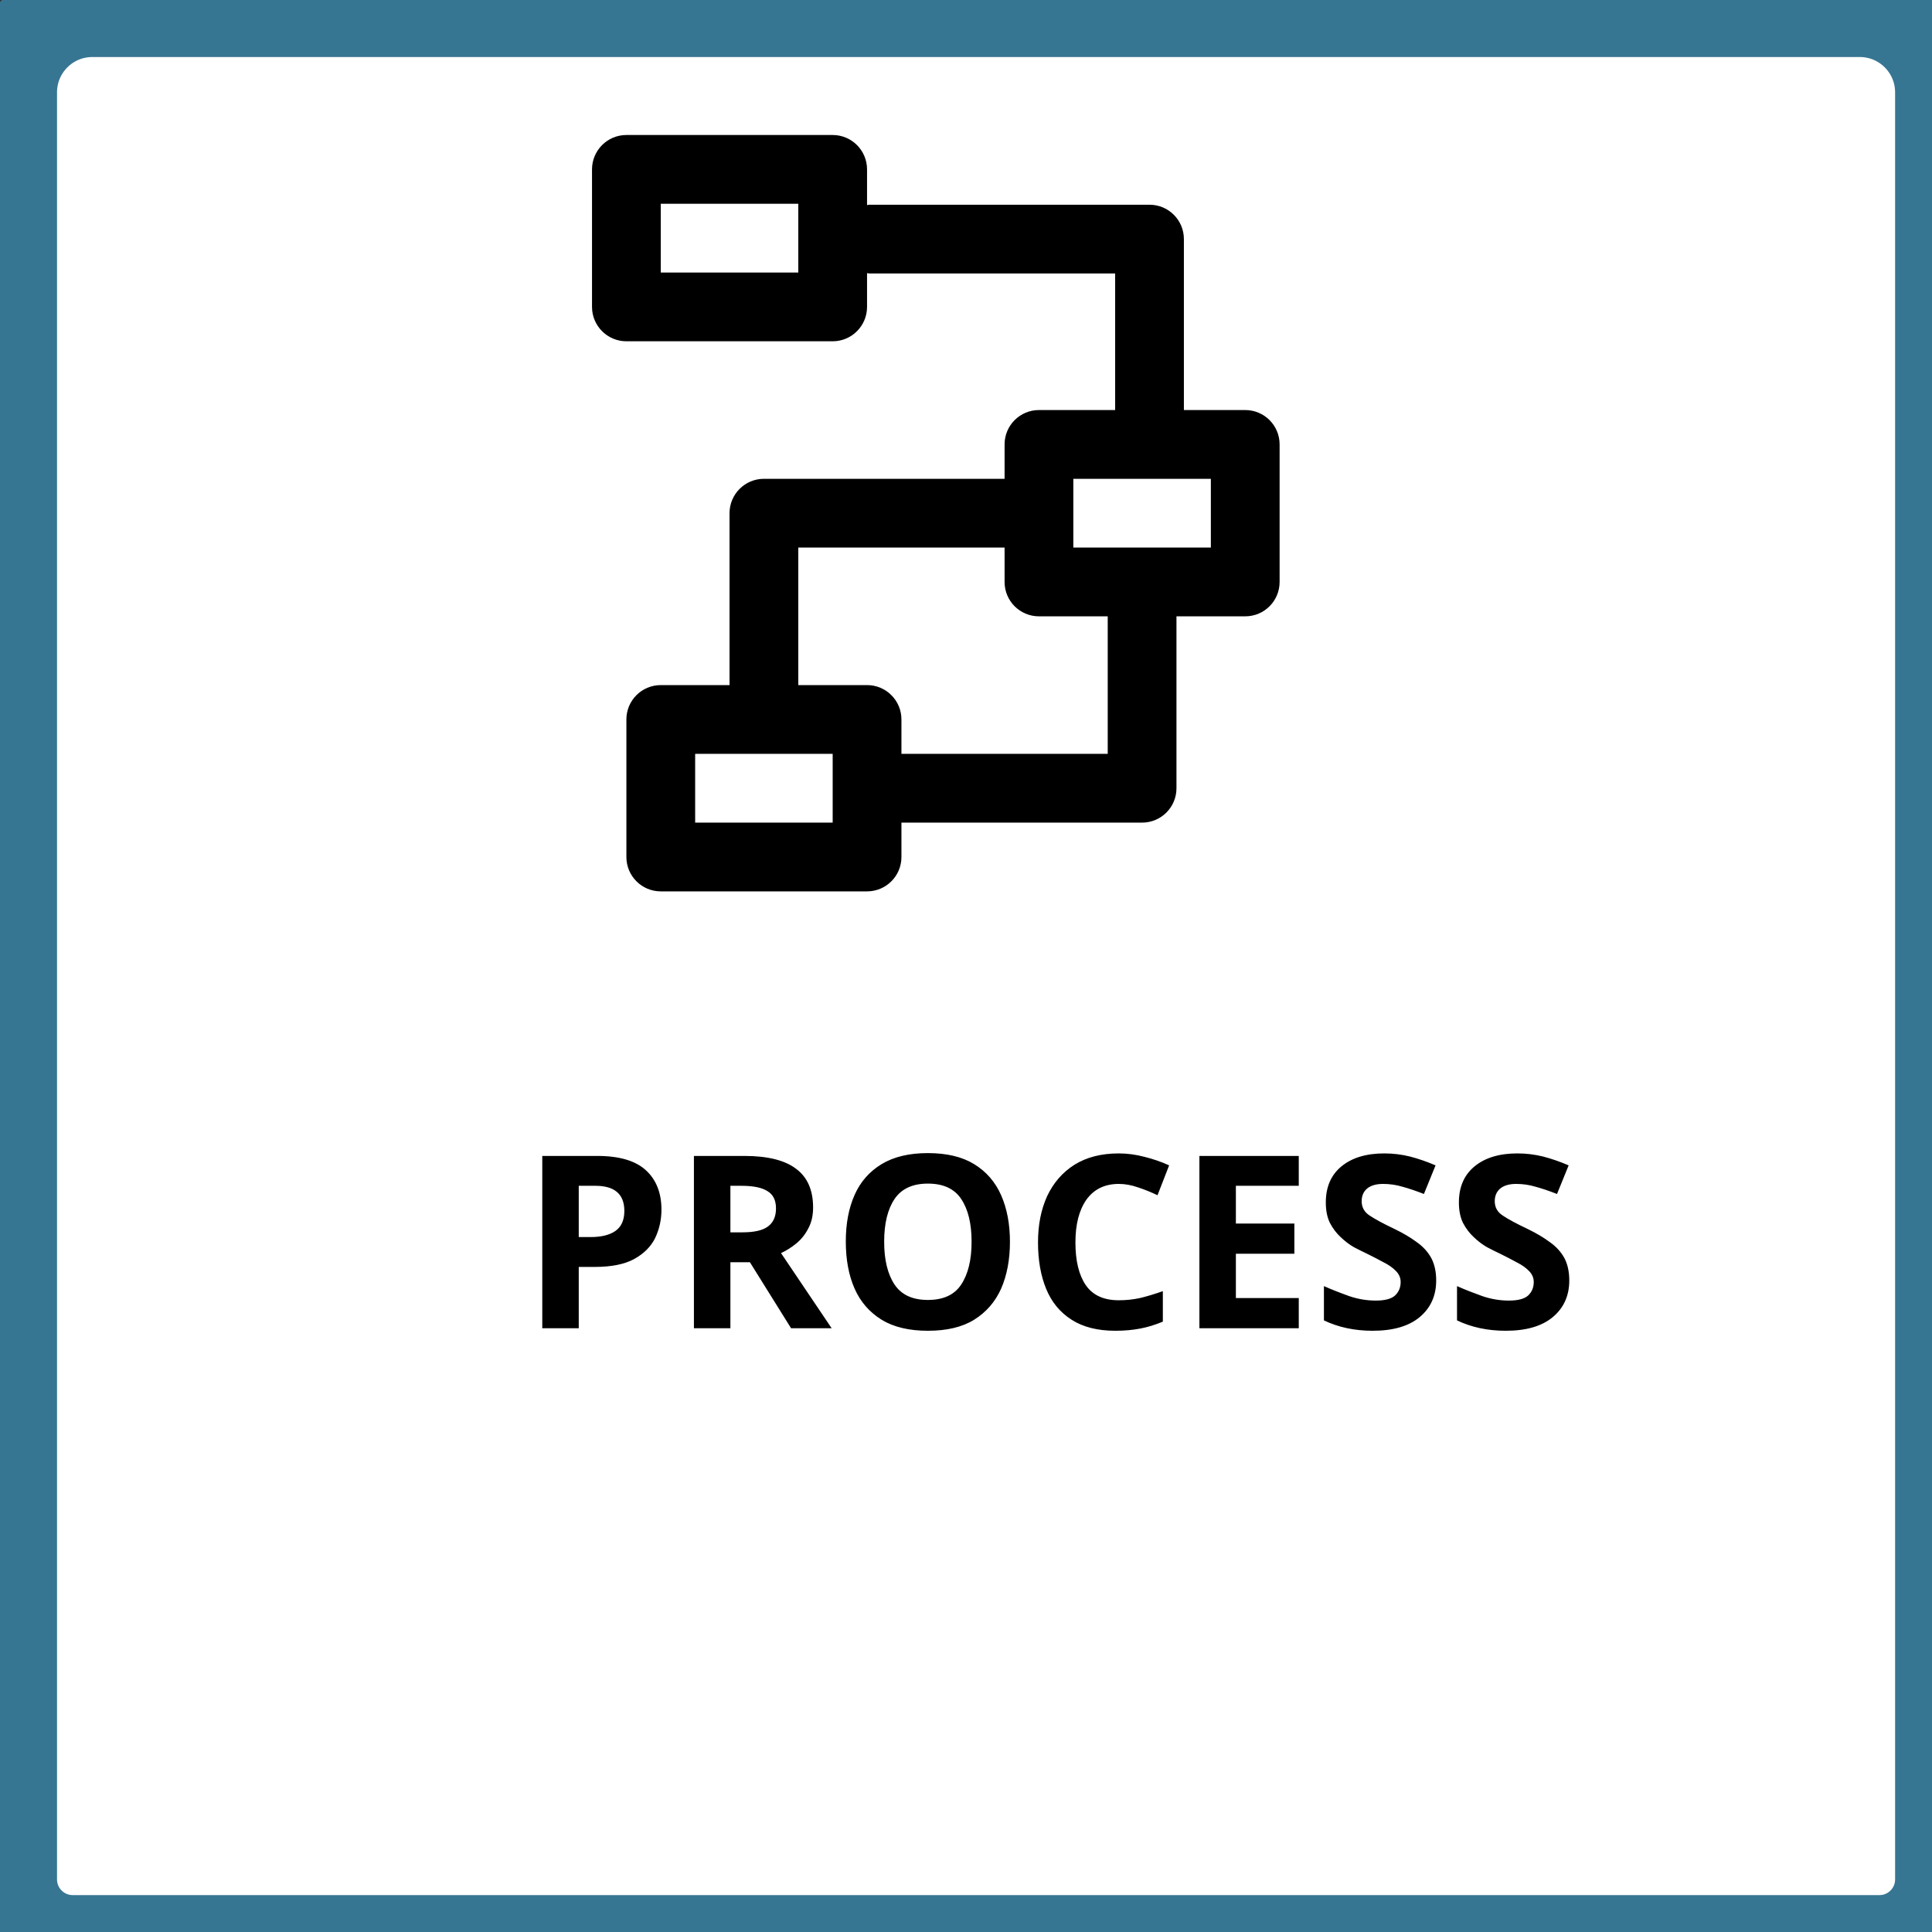
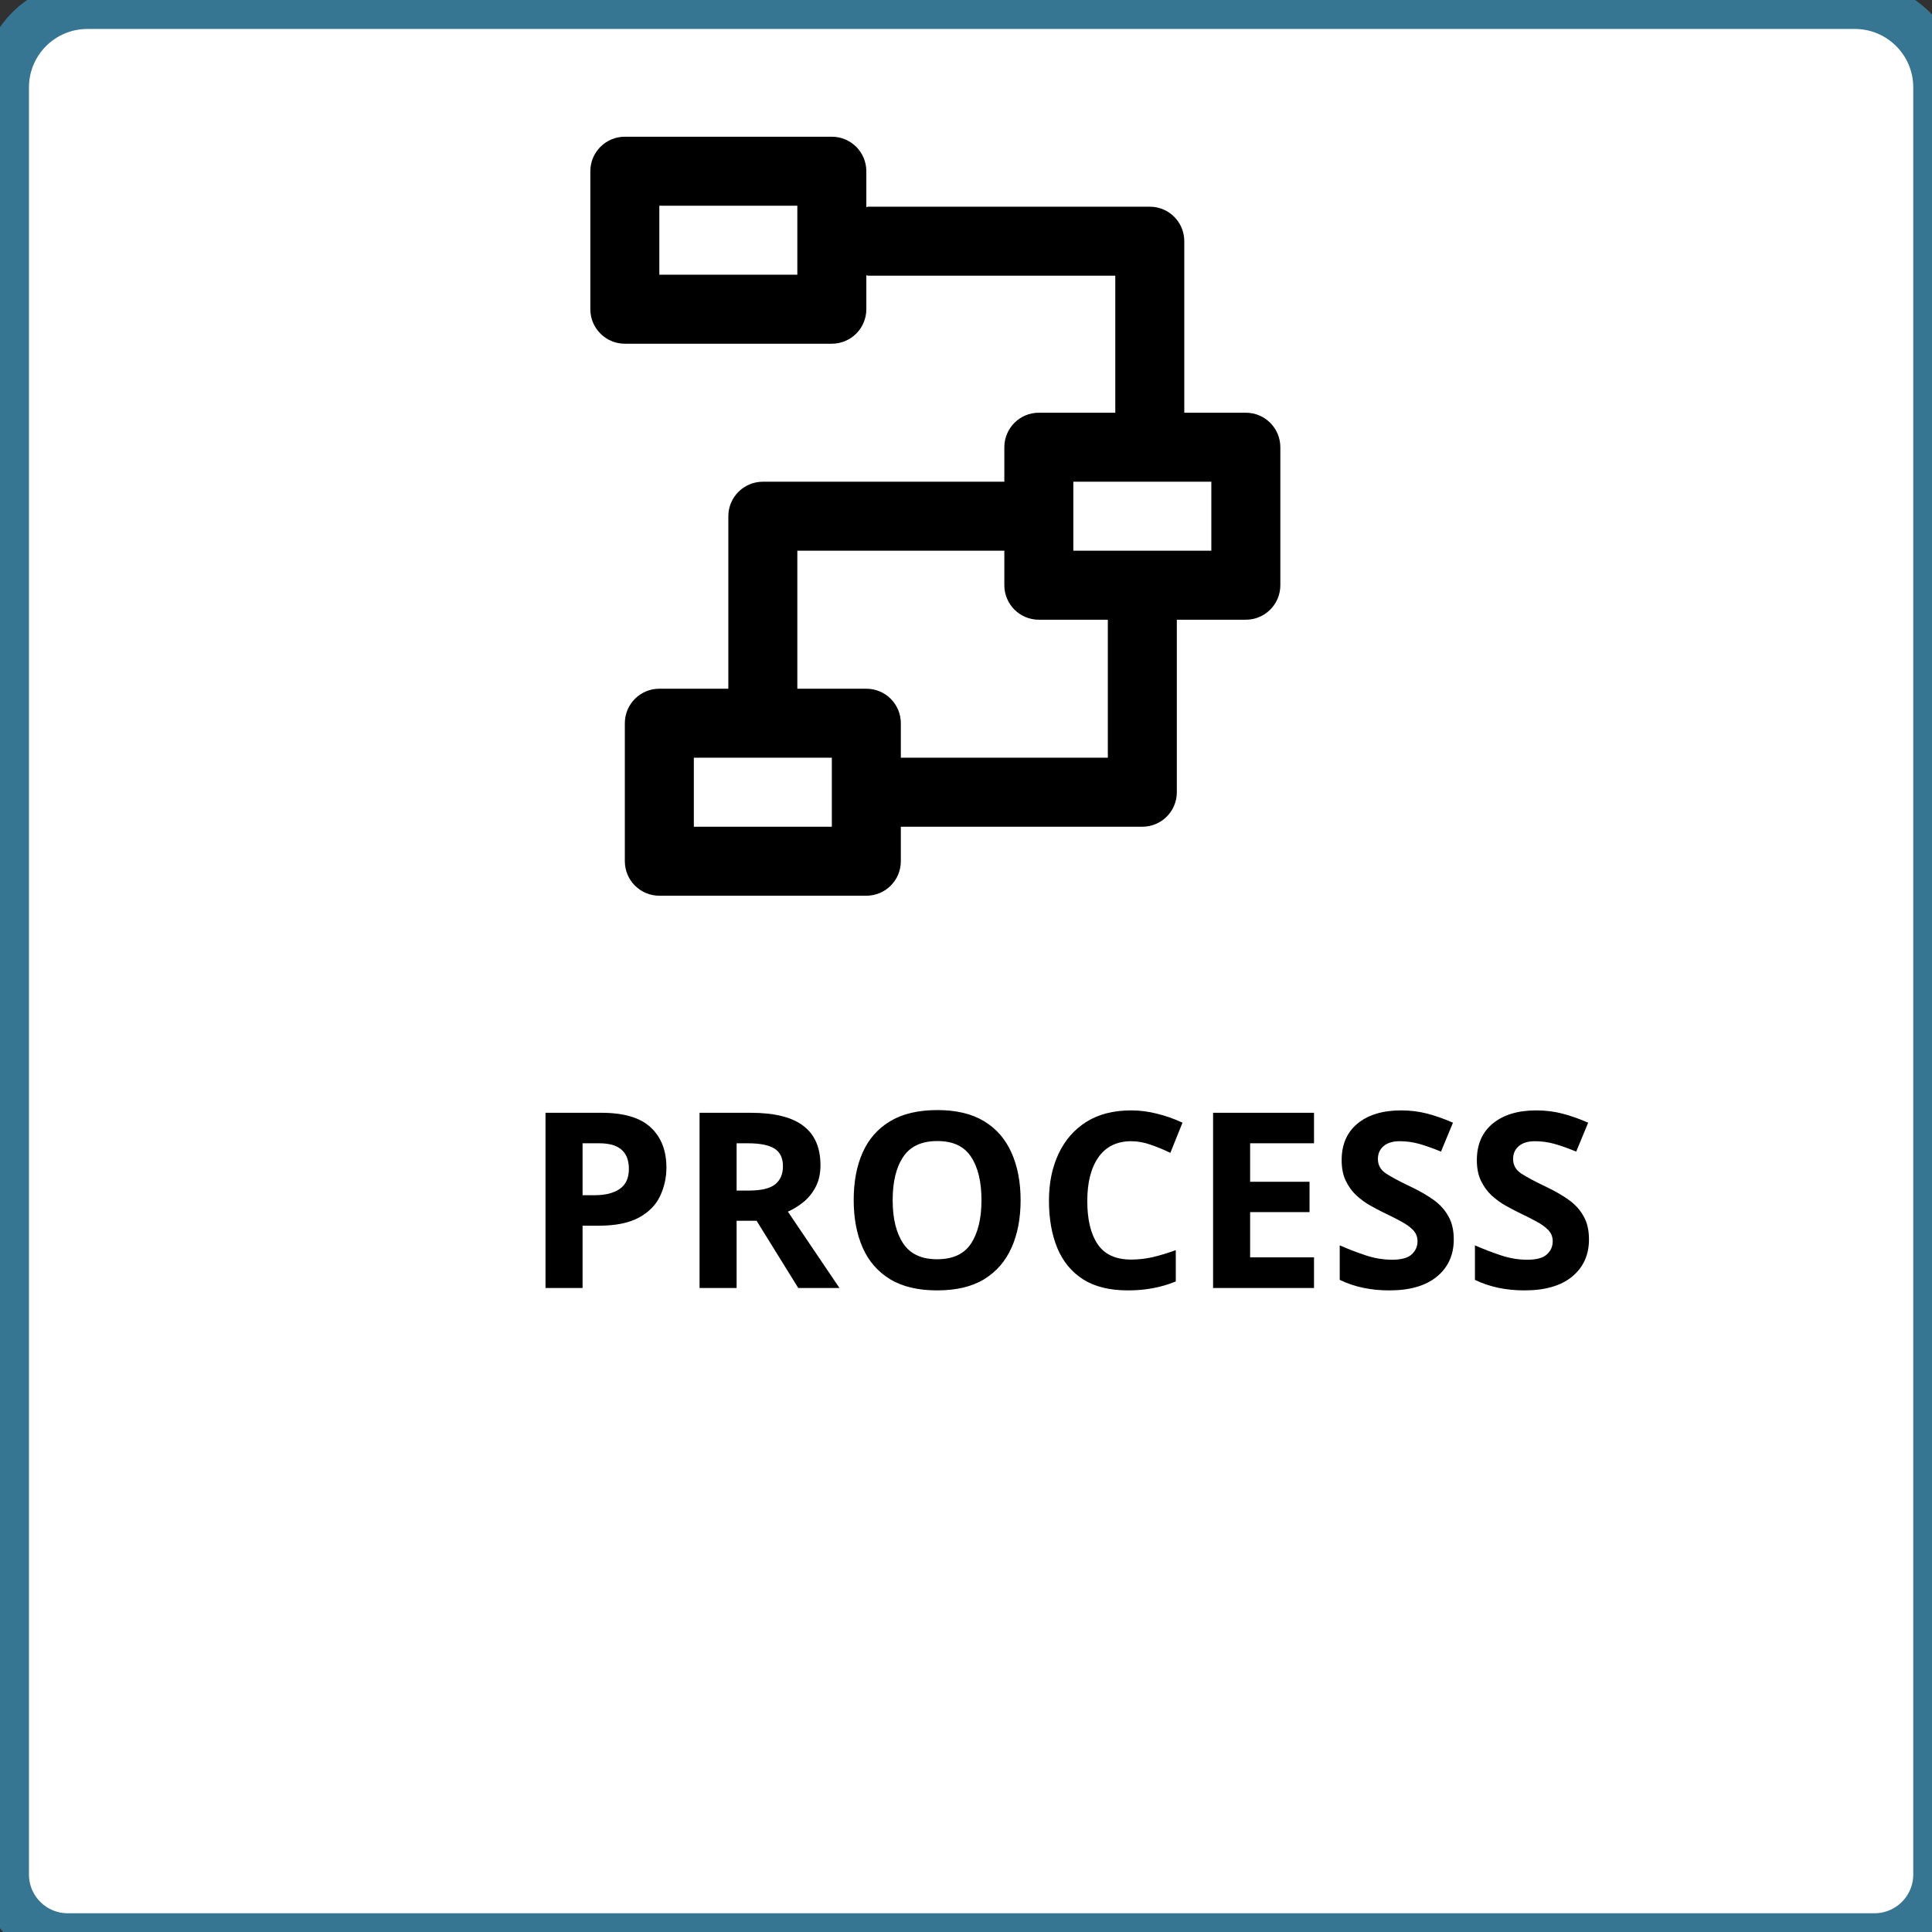
- <svg xmlns="http://www.w3.org/2000/svg" width="96" height="96" overflow="hidden">
+ <svg xmlns="http://www.w3.org/2000/svg" width="189" height="189" overflow="hidden">
  <defs>
    <clipPath id="clip0">
-       <path d="M0 0 96 0 96 96 0 96Z" fill-rule="evenodd" clip-rule="evenodd" />
+       <path d="M0 0 189 0 189 189 0 189Z" fill-rule="evenodd" clip-rule="evenodd" />
    </clipPath>
    <clipPath id="clip1">
-       <path d="M26 5 67 5 67 46 26 46Z" fill-rule="evenodd" clip-rule="evenodd" />
+       <path d="M51 10 132 10 132 91 51 91Z" fill-rule="evenodd" clip-rule="evenodd" />
    </clipPath>
    <clipPath id="clip2">
-       <path d="M26 5 67 5 67 46 26 46Z" fill-rule="evenodd" clip-rule="evenodd" />
+       <path d="M51 10 132 10 132 91 51 91Z" fill-rule="evenodd" clip-rule="evenodd" />
    </clipPath>
    <clipPath id="clip3">
-       <path d="M26 5 67 5 67 46 26 46Z" fill-rule="evenodd" clip-rule="evenodd" />
+       <path d="M51 10 132 10 132 91 51 91Z" fill-rule="evenodd" clip-rule="evenodd" />
    </clipPath>
  </defs>
  <g clip-path="url(#clip0)">
-     <path d="M0 0 96 0 96 96 0 96Z" fill="#313131" fill-rule="evenodd" />
-     <text fill="#FFFFFF" font-family="Calibri,Calibri_MSFontService,sans-serif" font-weight="300" font-size="5" transform="translate(9.60011 -3)">PROCESS</text>
-     <rect x="26.5" y="5.5" width="1" height="1" stroke="#2F528F" stroke-width="1.333" stroke-miterlimit="8" fill="#4472C4" />
-     <path d="M4.589 0.5 92.411 0.5C94.669 0.5 96.5 2.331 96.5 4.589L96.5 93.387C96.5 95.106 95.106 96.5 93.387 96.5L3.613 96.5C1.894 96.5 0.5 95.106 0.5 93.387L0.5 4.589C0.5 2.331 2.331 0.5 4.589 0.5Z" stroke="#377692" stroke-width="4.667" stroke-miterlimit="8" fill="#FFFFFF" fill-rule="evenodd" />
+     <rect x="0" y="0" width="189" height="189" fill="#313131" />
+     <text fill="#FFFFFF" font-family="Calibri,Calibri_MSFontService,sans-serif" font-weight="300" font-size="11" transform="translate(9.60032 -5)">PROCESS</text>
+     <rect x="51.5" y="10.5" width="1" height="1" stroke="#2F528F" stroke-width="1.333" stroke-miterlimit="8" fill="#4472C4" />
+     <path d="M8.55 0.5 181.451 0.5C185.896 0.5 189.5 4.104 189.5 8.55L189.5 183.371C189.5 186.756 186.756 189.5 183.371 189.5L6.629 189.5C3.244 189.5 0.5 186.756 0.5 183.371L0.5 8.55C0.5 4.104 4.104 0.5 8.55 0.5Z" stroke="#377692" stroke-width="4.667" stroke-miterlimit="8" fill="#FFFFFF" fill-rule="evenodd" />
    <g clip-path="url(#clip1)">
      <g clip-path="url(#clip2)">
        <g clip-path="url(#clip3)">
-           <path d="M61.875 20.375 58.827 20.375 58.827 11.881C58.827 10.938 58.065 10.173 57.119 10.173L43.181 10.173C43.147 10.173 43.117 10.19 43.083 10.192L43.083 8.417C43.083 7.474 42.318 6.708 41.375 6.708L31.125 6.708C30.182 6.708 29.417 7.474 29.417 8.417L29.417 15.25C29.417 16.193 30.182 16.958 31.125 16.958L41.375 16.958C42.318 16.958 43.083 16.193 43.083 15.25L43.083 13.571C43.117 13.572 43.147 13.589 43.181 13.589L55.411 13.589 55.411 20.375 51.625 20.375C50.68 20.375 49.917 21.14 49.917 22.083L49.917 23.792 37.958 23.792C37.015 23.792 36.25 24.557 36.25 25.5L36.25 34.042 32.833 34.042C31.89 34.042 31.125 34.805 31.125 35.75L31.125 42.583C31.125 43.528 31.89 44.292 32.833 44.292L43.083 44.292C44.028 44.292 44.792 43.528 44.792 42.583L44.792 40.875 56.75 40.875C57.695 40.875 58.458 40.111 58.458 39.167L58.458 30.625 61.875 30.625C62.82 30.625 63.583 29.861 63.583 28.917L63.583 22.083C63.583 21.14 62.82 20.375 61.875 20.375ZM39.667 13.542 32.833 13.542 32.833 10.125 39.667 10.125 39.667 13.542ZM41.375 40.875 34.542 40.875 34.542 37.458 41.375 37.458 41.375 40.875ZM55.042 37.458 44.792 37.458 44.792 35.75C44.792 34.805 44.028 34.042 43.083 34.042L39.667 34.042 39.667 27.208 49.917 27.208 49.917 28.917C49.917 29.861 50.68 30.625 51.625 30.625L55.042 30.625 55.042 37.458ZM60.167 27.208 53.333 27.208 53.333 23.792 60.167 23.792 60.167 27.208Z" />
+           <path d="M121.875 40.375 115.854 40.375 115.854 23.595C115.854 21.732 114.349 20.22 112.479 20.22L84.942 20.22C84.875 20.22 84.817 20.253 84.75 20.257L84.75 16.75C84.75 14.887 83.238 13.375 81.375 13.375L61.125 13.375C59.262 13.375 57.75 14.887 57.75 16.75L57.75 30.25C57.75 32.113 59.262 33.625 61.125 33.625L81.375 33.625C83.238 33.625 84.75 32.113 84.75 30.25L84.75 26.932C84.817 26.936 84.875 26.97 84.942 26.97L109.104 26.97 109.104 40.375 101.625 40.375C99.759 40.375 98.25 41.887 98.25 43.75L98.25 47.125 74.625 47.125C72.762 47.125 71.25 48.637 71.25 50.5L71.25 67.375 64.5 67.375C62.637 67.375 61.125 68.884 61.125 70.75L61.125 84.25C61.125 86.116 62.637 87.625 64.5 87.625L84.75 87.625C86.616 87.625 88.125 86.116 88.125 84.25L88.125 80.875 111.75 80.875C113.616 80.875 115.125 79.366 115.125 77.5L115.125 60.625 121.875 60.625C123.741 60.625 125.25 59.116 125.25 57.25L125.25 43.75C125.25 41.887 123.741 40.375 121.875 40.375ZM78 26.875 64.5 26.875 64.5 20.125 78 20.125 78 26.875ZM81.375 80.875 67.875 80.875 67.875 74.125 81.375 74.125 81.375 80.875ZM108.375 74.125 88.125 74.125 88.125 70.75C88.125 68.884 86.616 67.375 84.75 67.375L78 67.375 78 53.875 98.25 53.875 98.25 57.25C98.25 59.116 99.759 60.625 101.625 60.625L108.375 60.625 108.375 74.125ZM118.5 53.875 105 53.875 105 47.125 118.5 47.125 118.5 53.875Z" />
        </g>
      </g>
    </g>
-     <text font-family="Calibri,Calibri_MSFontService,sans-serif" font-weight="700" transform="translate(25.8672 66)">PROCESS</text>
+     <text font-family="Calibri,Calibri_MSFontService,sans-serif" font-weight="700" font-size="24" transform="translate(51.2089 126)">PROCESS</text>
  </g>
</svg>
